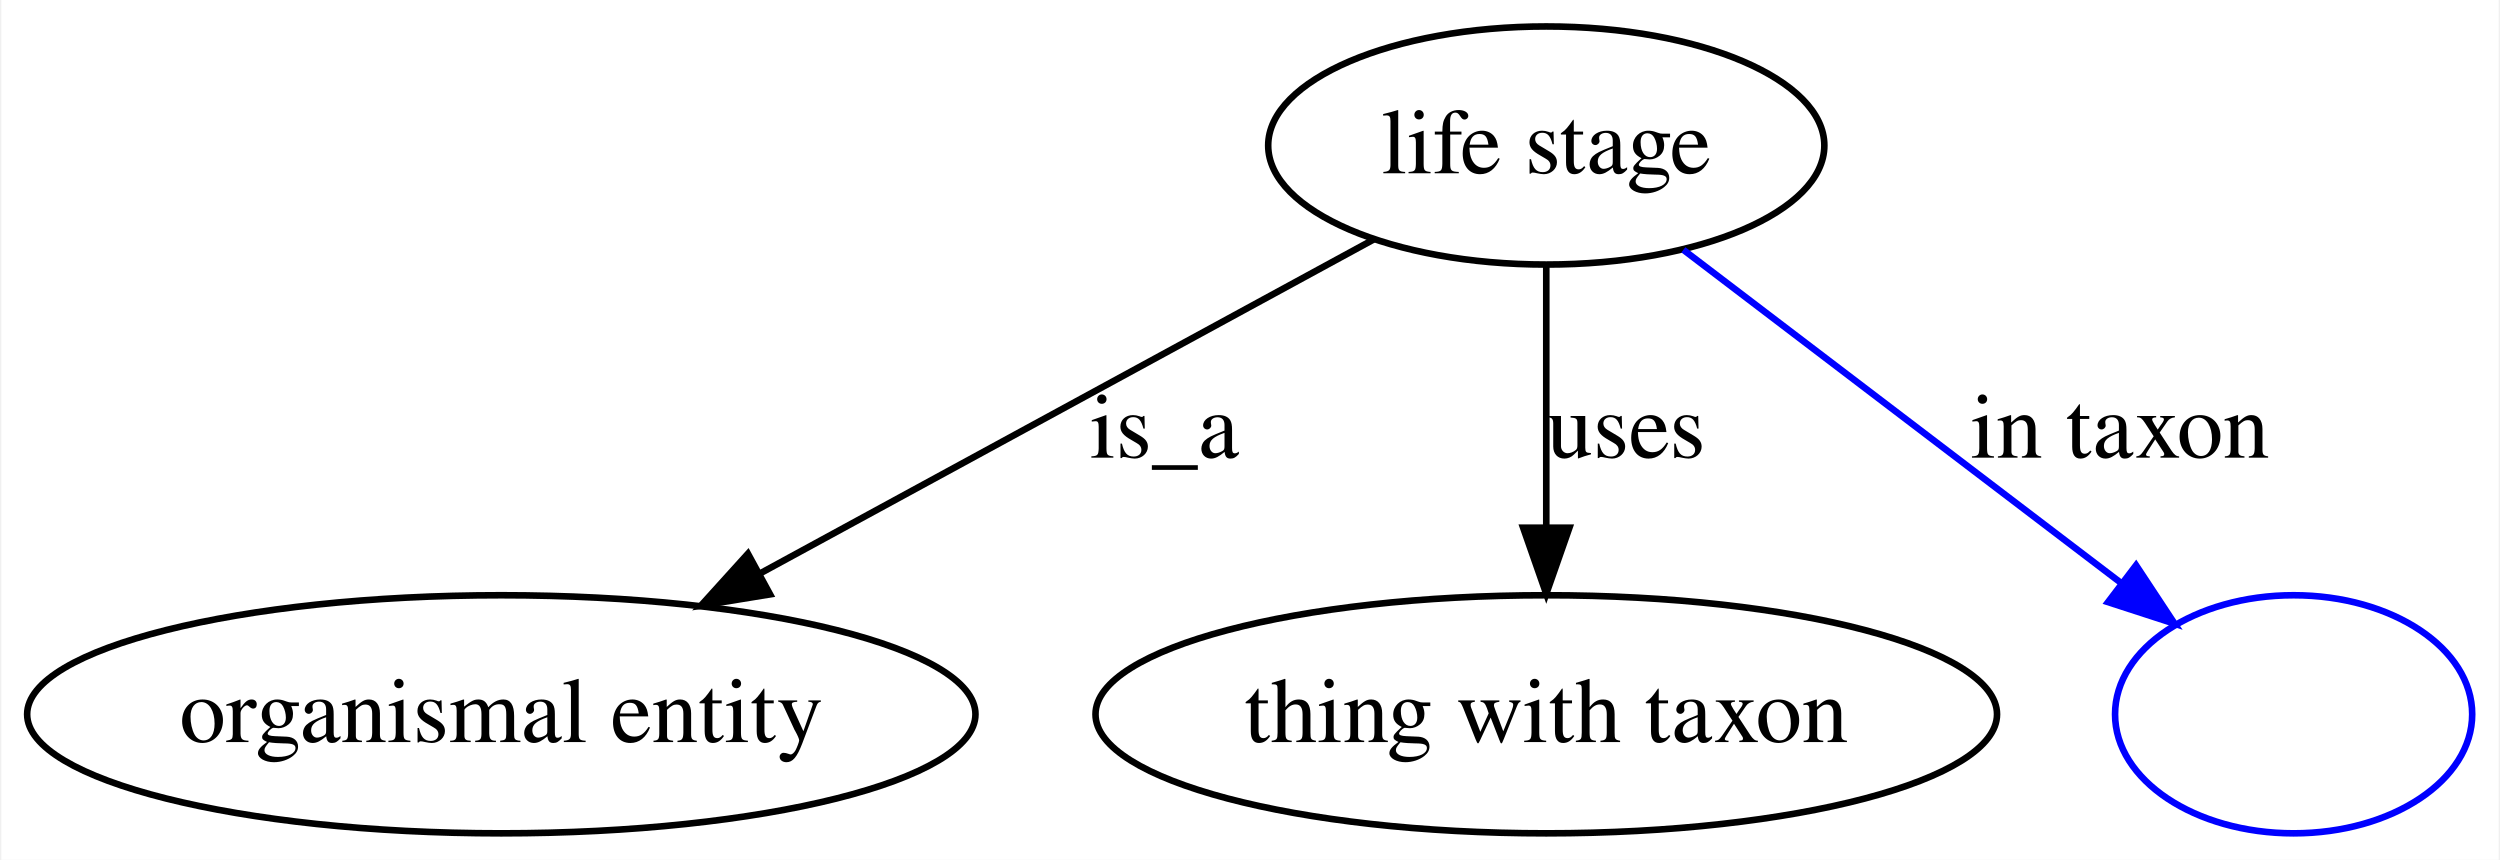
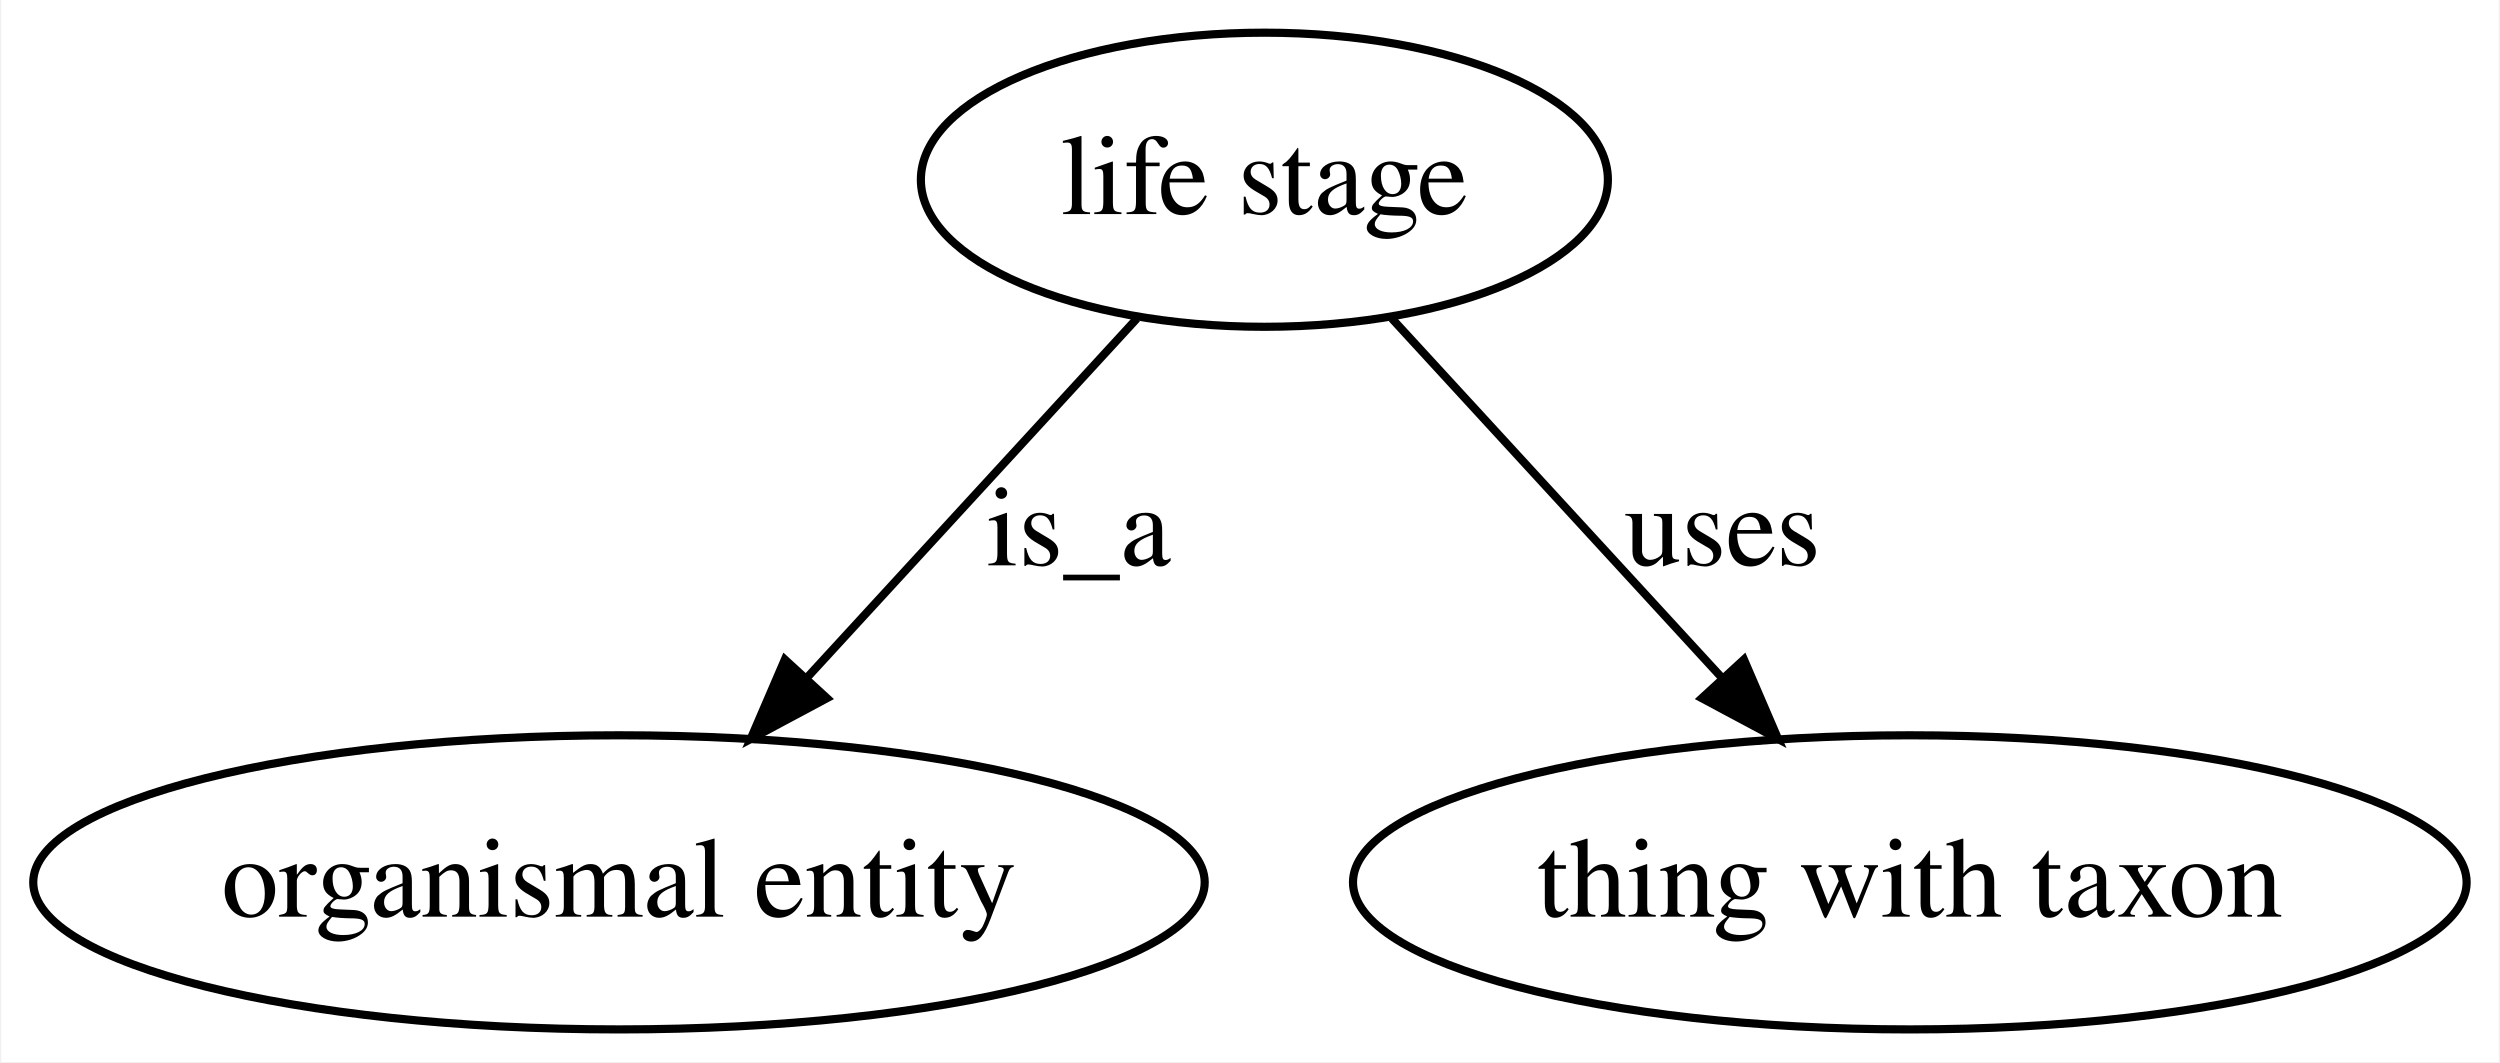
- <svg xmlns="http://www.w3.org/2000/svg" width="378pt" height="130pt" viewBox="0.00 0.00 377.60 130.00">
+ <svg xmlns="http://www.w3.org/2000/svg" width="306pt" height="130pt" viewBox="0.00 0.00 305.67 130.00">
  <g id="graph0" class="graph" transform="scale(1 1) rotate(0) translate(4 126)">
-     <polygon fill="#ffffff" stroke="transparent" points="-4,4 -4,-126 373.596,-126 373.596,4 -4,4" />
+     <polygon fill="#ffffff" stroke="transparent" points="-4,4 -4,-126 301.674,-126 301.674,4 -4,4" />
    <g id="node1" class="node">
-       <ellipse fill="none" stroke="#000000" cx="229.596" cy="-104" rx="42.046" ry="18" />
-       <text text-anchor="middle" x="229.596" y="-99.8" font-family="Times,serif" font-size="14.00" fill="#000000">life stage</text>
+       <ellipse fill="none" stroke="#000000" cx="150.596" cy="-104" rx="42.046" ry="18" />
+       <text text-anchor="middle" x="150.596" y="-99.8" font-family="Times,serif" font-size="14.00" fill="#000000">life stage</text>
    </g>
    <g id="node2" class="node">
      <ellipse fill="none" stroke="#000000" cx="71.597" cy="-18" rx="71.693" ry="18" />
      <text text-anchor="middle" x="71.597" y="-13.8" font-family="Times,serif" font-size="14.00" fill="#000000">organismal entity</text>
    </g>
    <g id="edge1" class="edge">
-       <path fill="none" stroke="#000000" d="M203.506,-89.799C178.276,-76.066 139.722,-55.081 110.8,-39.339" />
-       <polygon fill="#000000" stroke="#000000" points="112.234,-36.134 101.777,-34.428 108.887,-42.282 112.234,-36.134" />
-       <text text-anchor="middle" x="171.872" y="-56.8" font-family="Times,serif" font-size="14.00" fill="#000000">is_a</text>
+       <path fill="none" stroke="#000000" d="M134.989,-87.009C123.455,-74.453 107.567,-57.158 94.583,-43.023" />
+       <polygon fill="#000000" stroke="#000000" points="97.057,-40.543 87.714,-35.546 91.902,-45.278 97.057,-40.543" />
+       <text text-anchor="middle" x="127.872" y="-56.8" font-family="Times,serif" font-size="14.00" fill="#000000">is_a</text>
    </g>
    <g id="node3" class="node">
      <ellipse fill="none" stroke="#000000" cx="229.596" cy="-18" rx="68.155" ry="18" />
      <text text-anchor="middle" x="229.596" y="-13.8" font-family="Times,serif" font-size="14.00" fill="#000000">thing with taxon</text>
    </g>
    <g id="edge2" class="edge">
-       <path fill="none" stroke="#000000" d="M229.596,-85.762C229.596,-74.36 229.596,-59.434 229.596,-46.494" />
-       <polygon fill="#000000" stroke="#000000" points="233.097,-46.212 229.596,-36.212 226.097,-46.212 233.097,-46.212" />
-       <text text-anchor="middle" x="241.652" y="-56.8" font-family="Times,serif" font-size="14.00" fill="#000000">uses</text>
-     </g>
-     <g id="node4" class="node">
-       <ellipse fill="none" stroke="#0000ff" cx="342.596" cy="-18" rx="27" ry="18" />
-     </g>
-     <g id="edge3" class="edge">
-       <path fill="none" stroke="#0000ff" d="M250.322,-88.226C268.943,-74.055 296.371,-53.181 316.484,-37.873" />
-       <polygon fill="#0000ff" stroke="#0000ff" points="318.772,-40.531 324.609,-31.689 314.532,-34.96 318.772,-40.531" />
-       <text text-anchor="middle" x="316.343" y="-56.8" font-family="Times,serif" font-size="14.00" fill="#000000">in taxon</text>
+       <path fill="none" stroke="#000000" d="M166.204,-87.009C177.738,-74.453 193.626,-57.158 206.61,-43.023" />
+       <polygon fill="#000000" stroke="#000000" points="209.291,-45.278 213.479,-35.546 204.136,-40.543 209.291,-45.278" />
+       <text text-anchor="middle" x="206.652" y="-56.8" font-family="Times,serif" font-size="14.00" fill="#000000">uses</text>
    </g>
  </g>
</svg>
